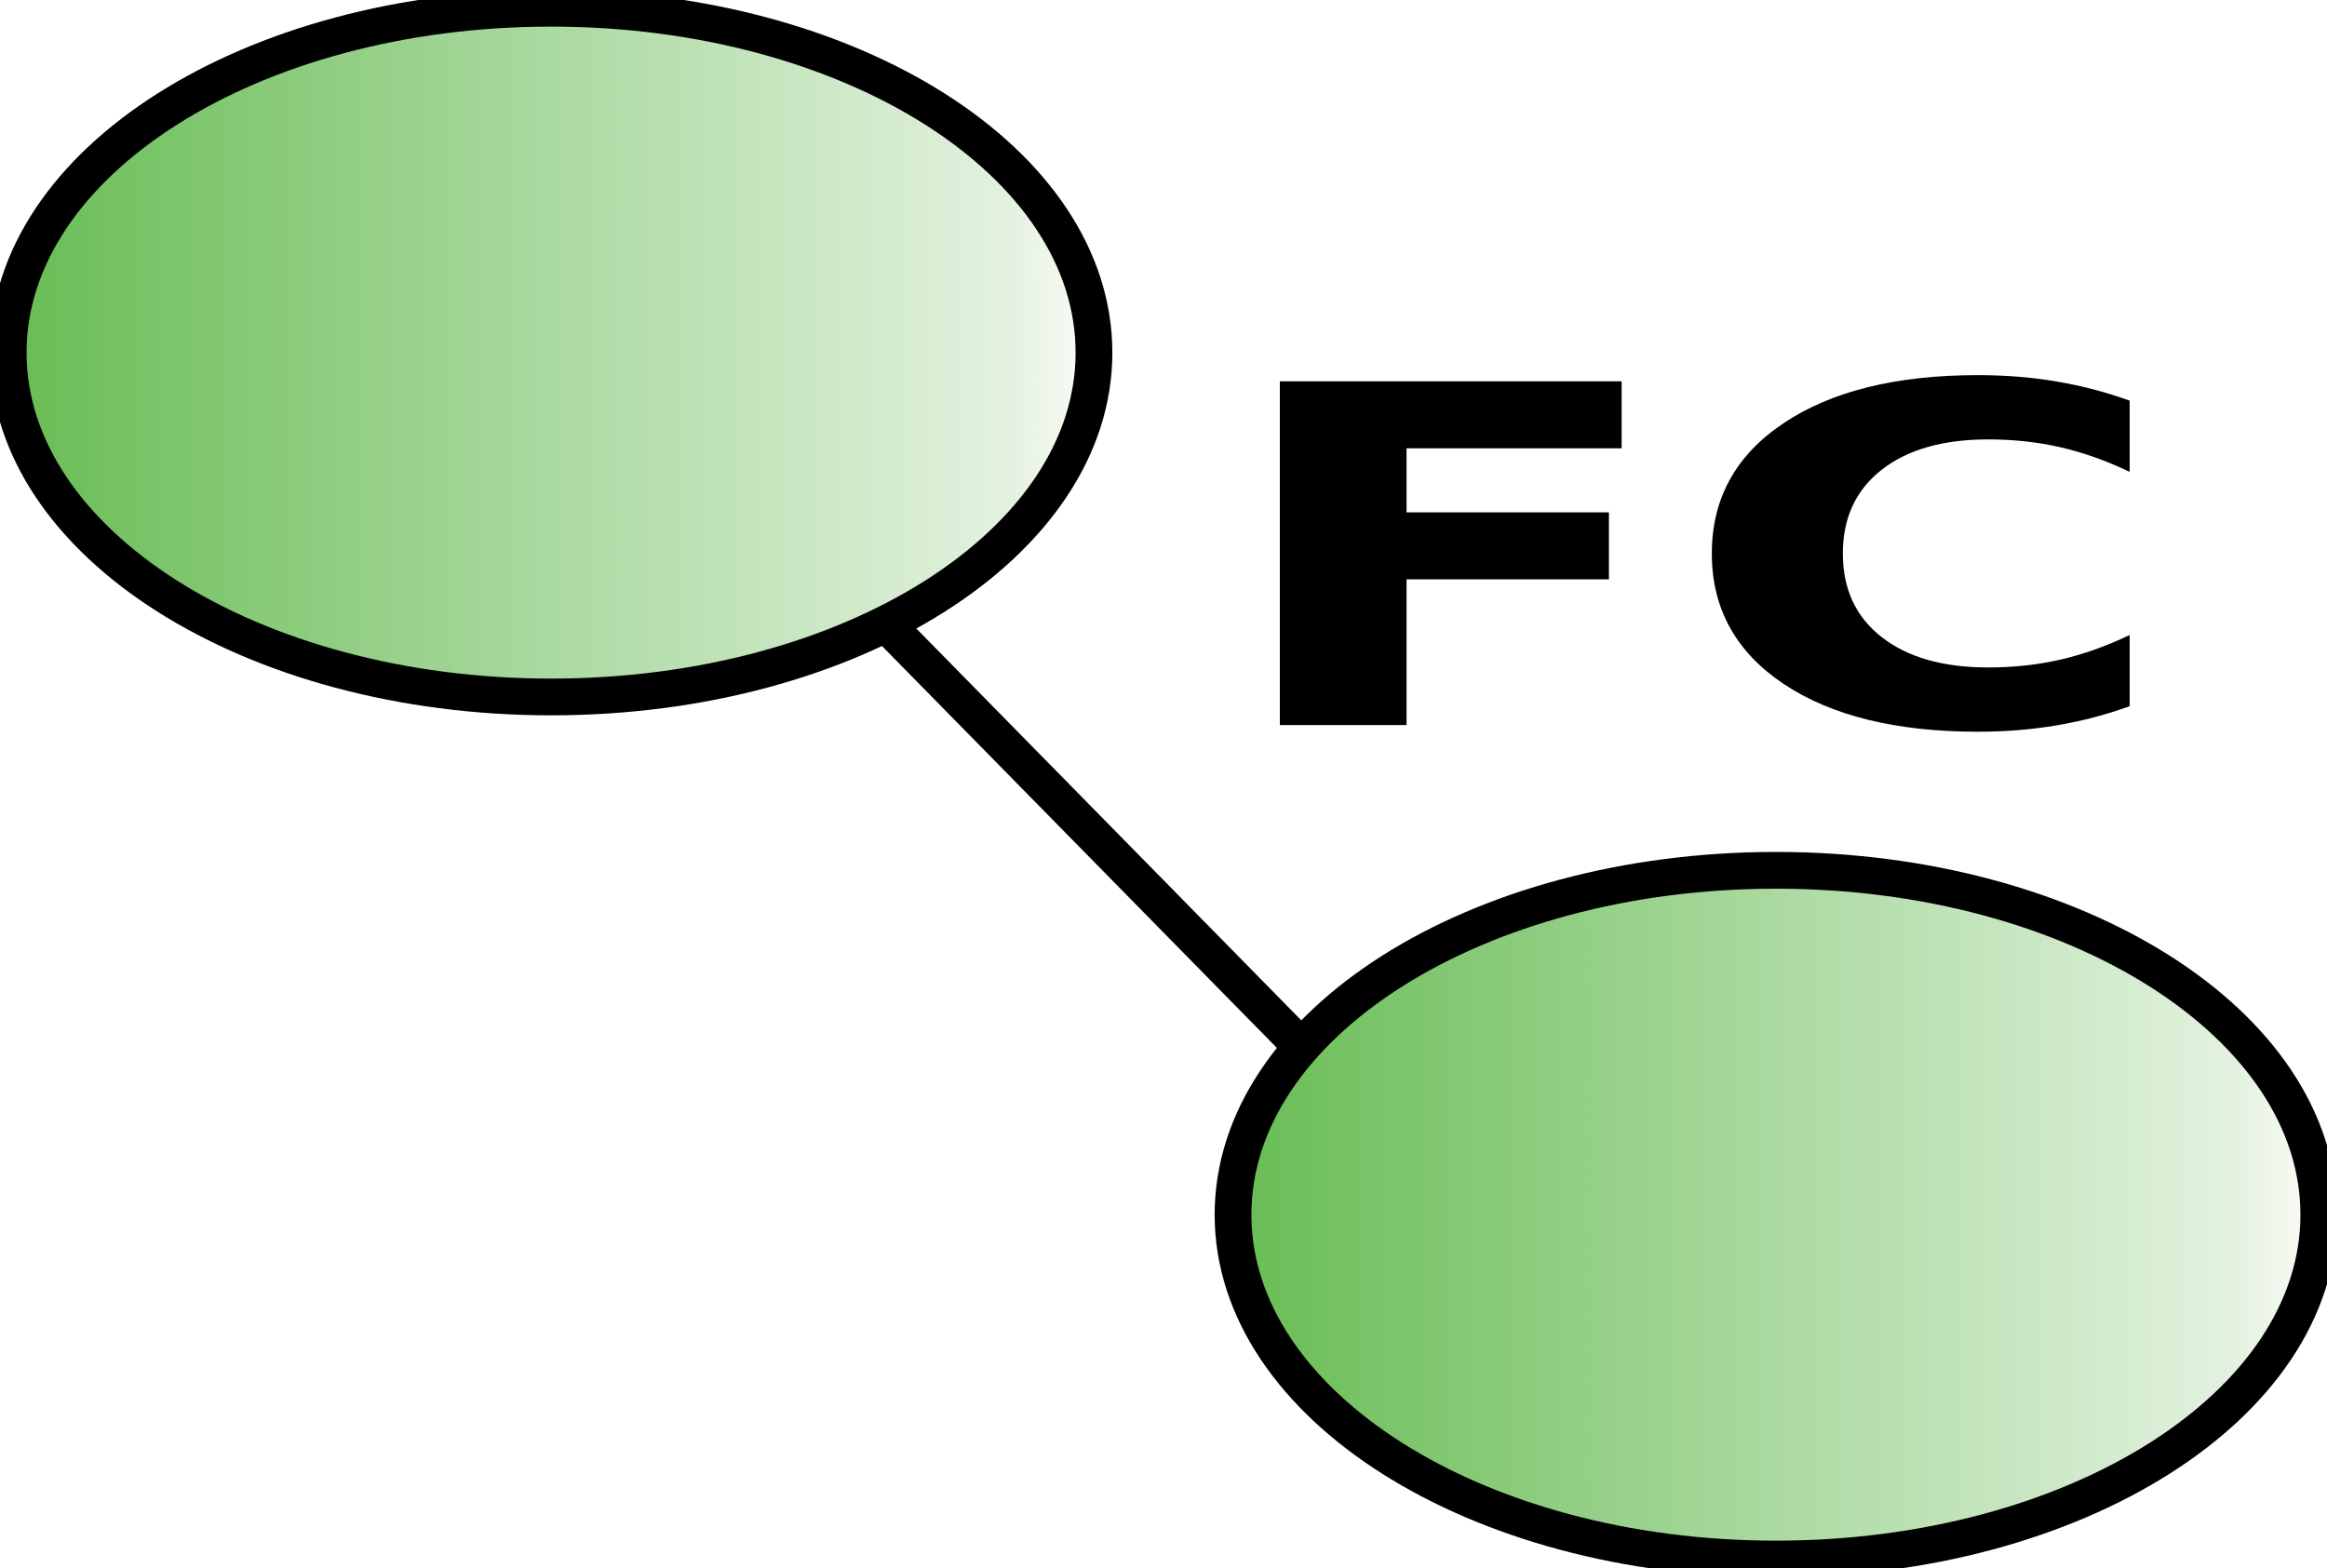
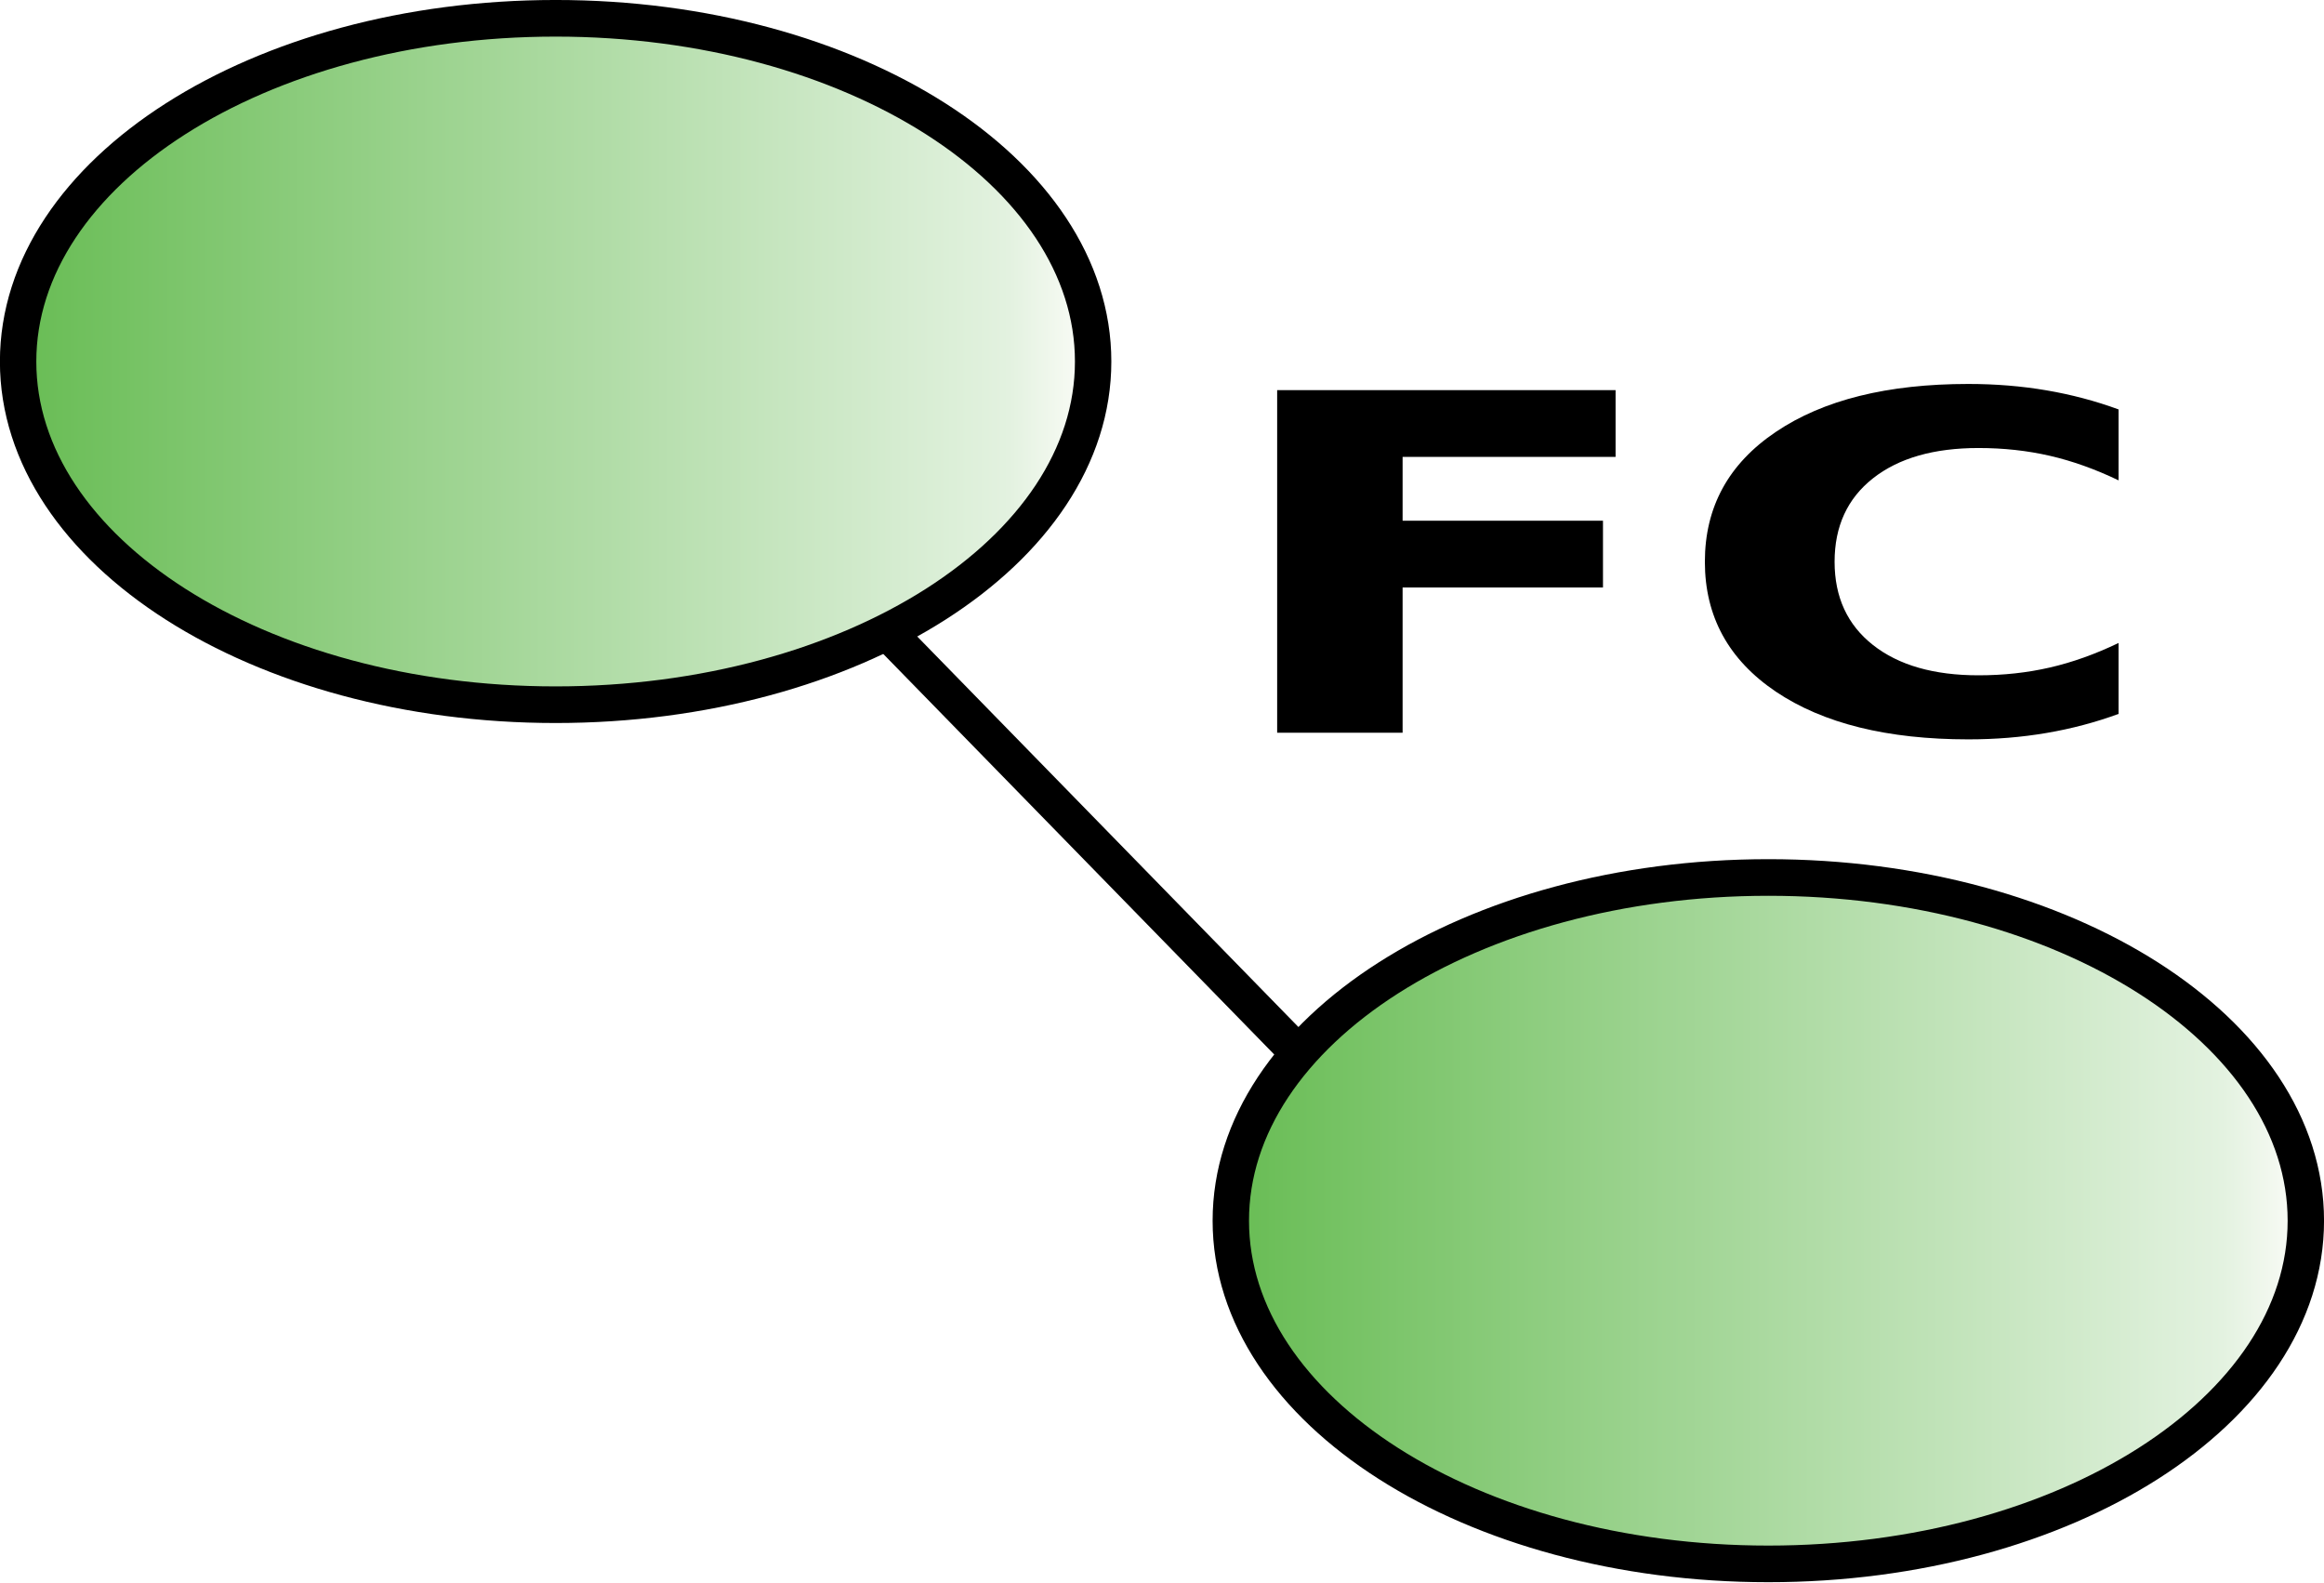
- <svg xmlns="http://www.w3.org/2000/svg" xmlns:xlink="http://www.w3.org/1999/xlink" width="95" height="64" viewBox="0 0 25.135 16.933" version="1.1" id="svg8">
+ <svg xmlns="http://www.w3.org/2000/svg" xmlns:xlink="http://www.w3.org/1999/xlink" width="94" height="64" viewBox="0 0 24.871 16.933" version="1.1" id="svg8">
  <defs id="defs2">
    <linearGradient id="gradient">
      <stop style="stop-color:#67bc53;stop-opacity:1" offset="0" id="stop1001" />
      <stop style="stop-color:#e3f2e0;stop-opacity:1" offset="0.916" id="stop1009" />
      <stop style="stop-color:#fffdfb;stop-opacity:1" offset="1" id="stop1003" />
    </linearGradient>
    <linearGradient xlink:href="#gradient" id="linearGradient1007" x1="39.687" y1="33.867" x2="66.146" y2="33.867" gradientUnits="userSpaceOnUse" gradientTransform="matrix(0.4499978,0,0,0.4499978,35.0574,23.28342)" />
    <linearGradient xlink:href="#gradient" id="linearGradient2492" gradientUnits="userSpaceOnUse" gradientTransform="matrix(0.4499978,0,0,0.4499978,21.82824,13.97008)" x1="39.687" y1="33.867" x2="66.146" y2="33.867" />
  </defs>
-   <g id="layer1" transform="translate(-39.6875,-25.4)">
+   <g id="layer1" transform="translate(-39.68812,-25.39937)">
    <g id="g5723">
-       <g aria-label="FC" transform="scale(1.195229,0.83666)" id="text851" style="font-weight:bold;font-size:26.096px;line-height:1.25;-inkscape-font-specification:'sans-serif Bold';stroke-width:0.13">
-         <path d="m 44.771,35.283 h 3.089 v 0.865 h -1.944 v 0.827 h 1.829 v 0.865 h -1.829 v 1.882 h -1.145 z" style="font-size:6.089px;font-family:'DejaVu Sans';-inkscape-font-specification:'DejaVu Sans Bold'" id="path19" />
-         <path d="m 52.451,39.478 q -0.315,0.164 -0.657,0.247 -0.342,0.083 -0.714,0.083 -1.109,0 -1.757,-0.618 -0.648,-0.621 -0.648,-1.683 0,-1.064 0.648,-1.683 0.648,-0.621 1.757,-0.621 0.372,0 0.714,0.083 0.342,0.083 0.657,0.247 v 0.919 q -0.318,-0.217 -0.627,-0.318 -0.309,-0.101 -0.651,-0.101 -0.612,0 -0.963,0.392 -0.351,0.392 -0.351,1.082 0,0.687 0.351,1.079 0.351,0.392 0.963,0.392 0.342,0 0.651,-0.101 0.309,-0.101 0.627,-0.318 z" style="font-size:6.089px;font-family:'DejaVu Sans';-inkscape-font-specification:'DejaVu Sans Bold'" id="path21" />
+       <g id="g839" transform="matrix(0.980958,0,0,0.9872745,0.8633901,0.4303228)">
+         <g aria-label="FC" transform="scale(1.195229,0.83666)" id="text851" style="font-weight:bold;font-size:26.096px;line-height:1.25;-inkscape-font-specification:'sans-serif Bold';stroke-width:0.13">
+           <path d="m 44.771,35.283 h 3.089 v 0.865 h -1.944 v 0.827 h 1.829 v 0.865 h -1.829 v 1.882 h -1.145 z" style="font-size:6.089px;font-family:'DejaVu Sans';-inkscape-font-specification:'DejaVu Sans Bold'" id="path20" />
+           <path d="m 52.451,39.478 q -0.315,0.164 -0.657,0.247 -0.342,0.083 -0.714,0.083 -1.109,0 -1.757,-0.618 -0.648,-0.621 -0.648,-1.683 0,-1.064 0.648,-1.683 0.648,-0.621 1.757,-0.621 0.372,0 0.714,0.083 0.342,0.083 0.657,0.247 v 0.919 q -0.318,-0.217 -0.627,-0.318 -0.309,-0.101 -0.651,-0.101 -0.612,0 -0.963,0.392 -0.351,0.392 -0.351,1.082 0,0.687 0.351,1.079 0.351,0.392 0.963,0.392 0.342,0 0.651,-0.101 0.309,-0.101 0.627,-0.318 z" style="font-size:6.089px;font-family:'DejaVu Sans';-inkscape-font-specification:'DejaVu Sans Bold'" id="path22" />
+         </g>
+         <path stroke="#563b18" stroke-width="0.253" d="m 64.734,38.524 c 0,2.055 -2.625,3.72 -5.864,3.72 -3.239,0 -5.864,-1.666 -5.864,-3.72 0,-2.055 2.625,-3.721 5.864,-3.721 3.238,-1.92e-4 5.864,1.665 5.864,3.721 z" id="path37" style="fill:url(#linearGradient1007);fill-opacity:1;stroke:#000000;stroke-width:0.397;stroke-miterlimit:4;stroke-dasharray:none;stroke-opacity:1" />
+         <path stroke="#563b18" stroke-width="0.253" d="m 51.504,29.21 c 0,2.055 -2.625,3.72 -5.864,3.72 -3.239,0 -5.864,-1.666 -5.864,-3.72 0,-2.055 2.625,-3.721 5.864,-3.721 3.238,-1.92e-4 5.864,1.665 5.864,3.721 z" id="path37-5" style="fill:url(#linearGradient2492);fill-opacity:1;stroke:#000000;stroke-width:0.397;stroke-miterlimit:4;stroke-dasharray:none;stroke-opacity:1" />
+         <path style="fill:none;stroke:#000000;stroke-width:0.397;stroke-linecap:butt;stroke-linejoin:miter;stroke-miterlimit:4;stroke-dasharray:none;stroke-opacity:1" d="m 49.316,32.2 4.495,4.576" id="path2723" />
      </g>
-       <path stroke="#563b18" stroke-width="0.253" d="m 64.734,38.524 c 0,2.055 -2.625,3.72 -5.864,3.72 -3.239,0 -5.864,-1.666 -5.864,-3.72 0,-2.055 2.625,-3.721 5.864,-3.721 3.238,-1.92e-4 5.864,1.665 5.864,3.721 z" id="path37" style="fill:url(#linearGradient1007);fill-opacity:1;stroke:#000000;stroke-width:0.397;stroke-miterlimit:4;stroke-dasharray:none;stroke-opacity:1" />
-       <path stroke="#563b18" stroke-width="0.253" d="m 51.504,29.21 c 0,2.055 -2.625,3.72 -5.864,3.72 -3.239,0 -5.864,-1.666 -5.864,-3.72 0,-2.055 2.625,-3.721 5.864,-3.721 3.238,-1.92e-4 5.864,1.665 5.864,3.721 z" id="path37-5" style="fill:url(#linearGradient2492);fill-opacity:1;stroke:#000000;stroke-width:0.397;stroke-miterlimit:4;stroke-dasharray:none;stroke-opacity:1" />
-       <path style="fill:none;stroke:#000000;stroke-width:0.397;stroke-linecap:butt;stroke-linejoin:miter;stroke-miterlimit:4;stroke-dasharray:none;stroke-opacity:1" d="m 49.316,32.2 4.495,4.576" id="path2723" />
    </g>
  </g>
</svg>
